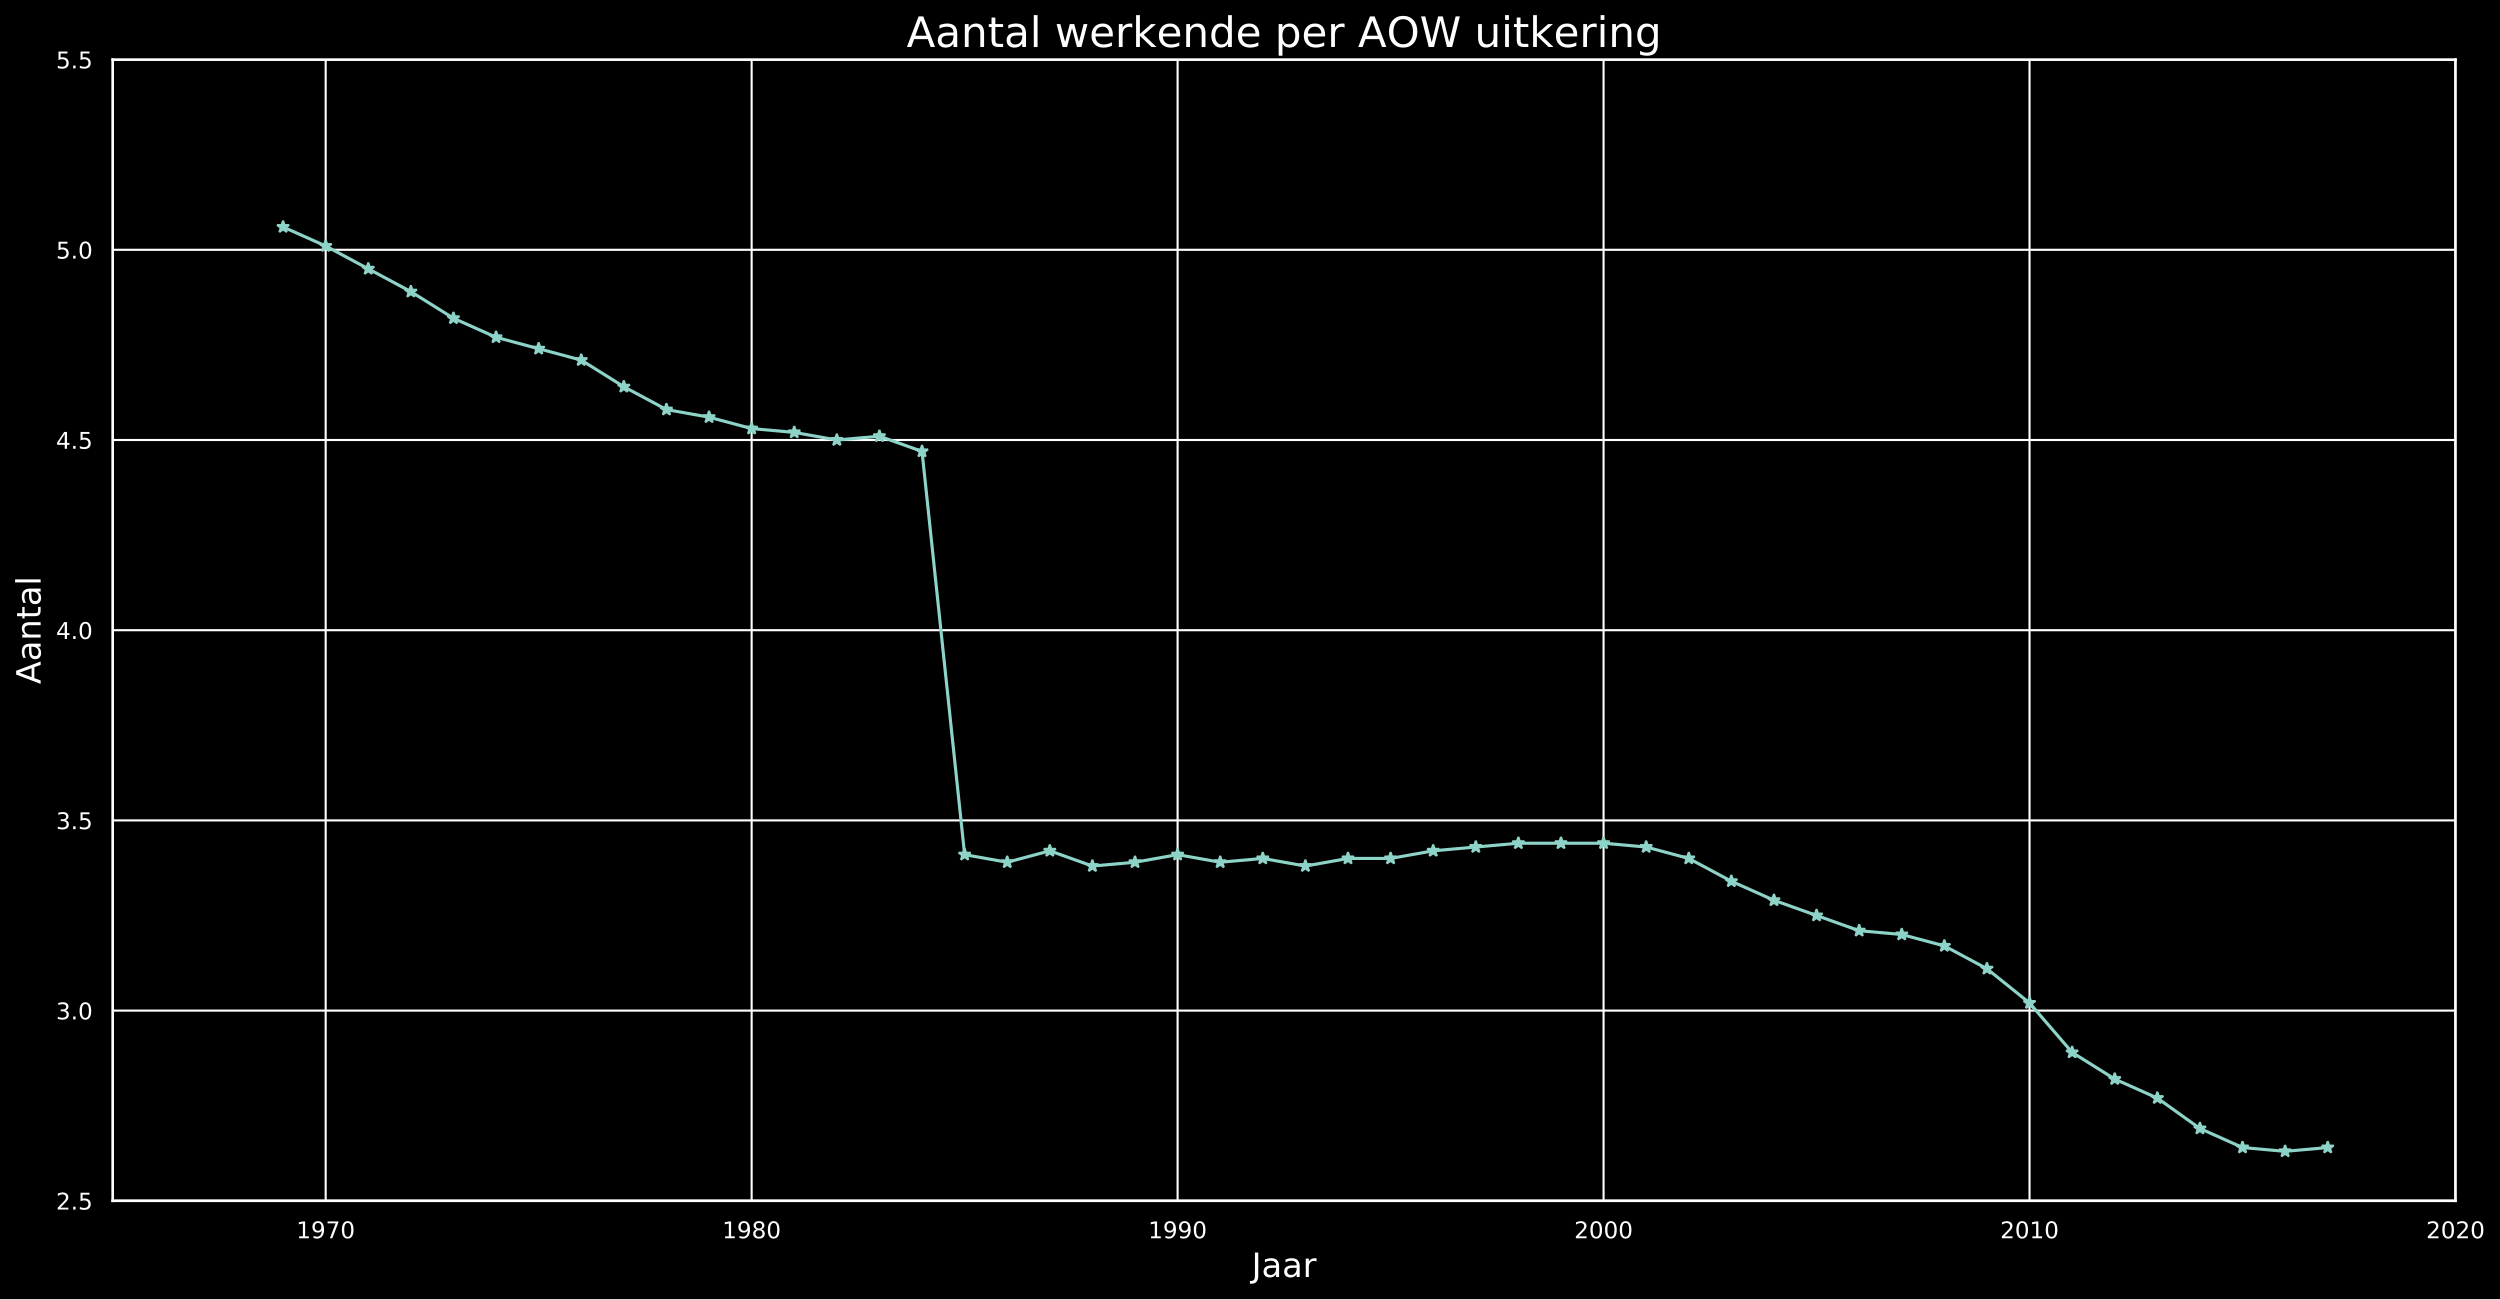
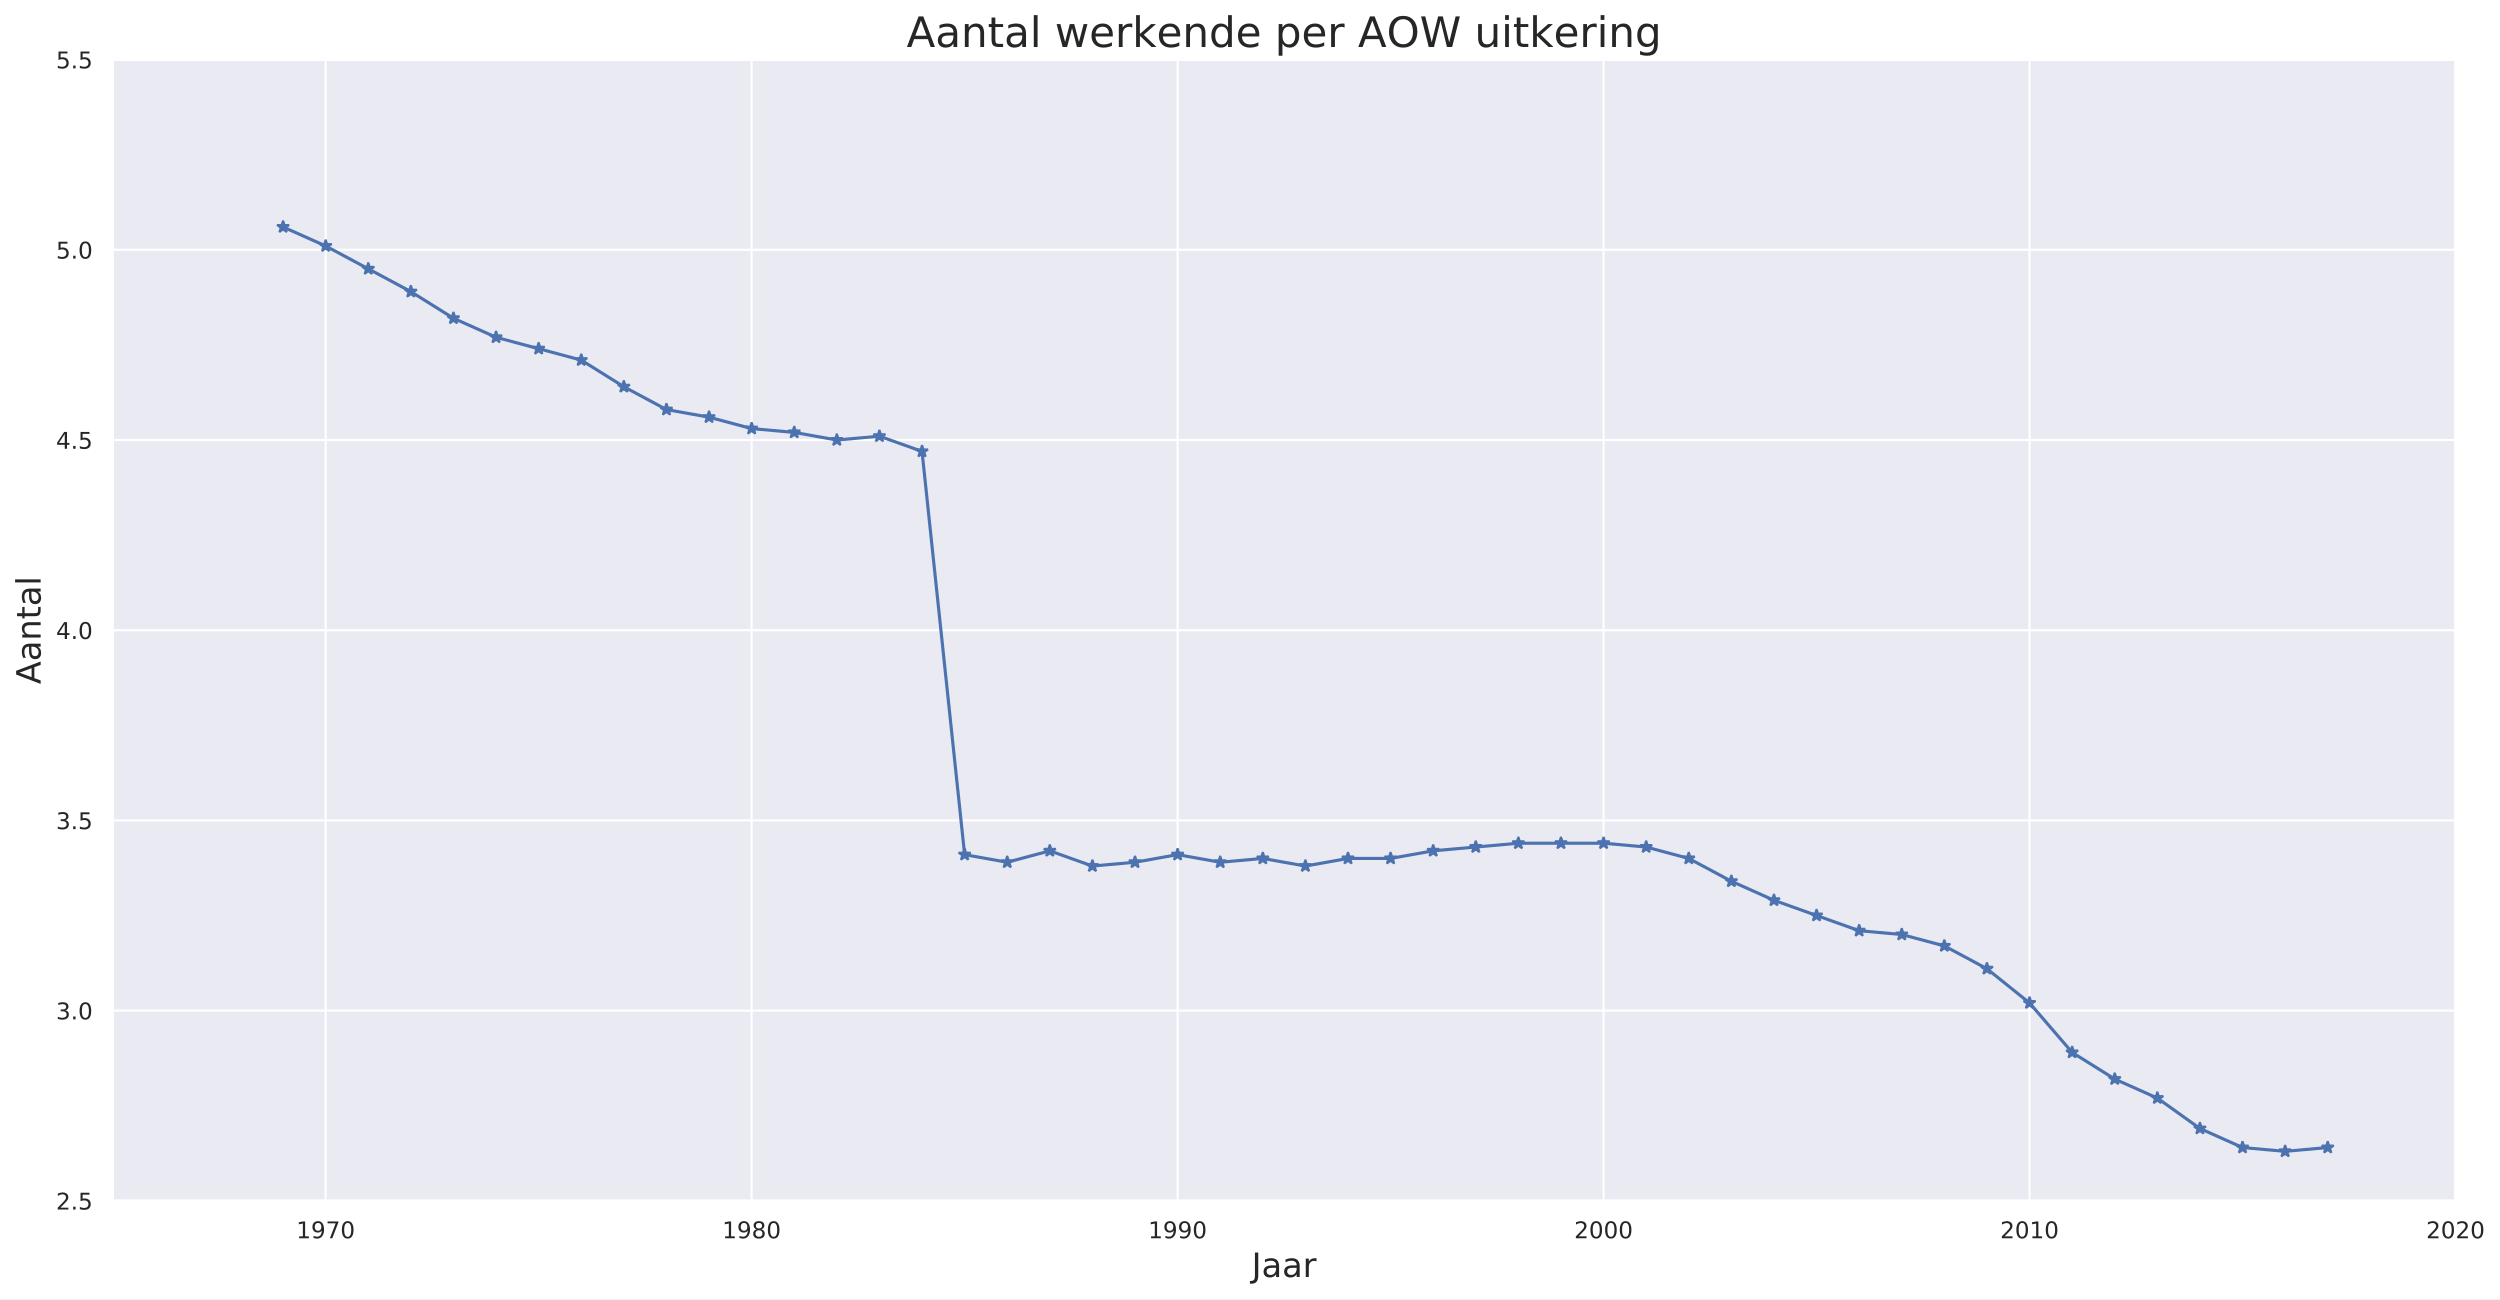
<svg xmlns="http://www.w3.org/2000/svg" xmlns:xlink="http://www.w3.org/1999/xlink" height="618.828pt" version="1.1" viewBox="0 0 1190.876 618.828" width="1190.876pt">
  <defs>
    <style type="text/css">
*{stroke-linecap:butt;stroke-linejoin:round;}
  </style>
  </defs>
  <g id="figure_1">
    <g id="patch_1">
-       <path d="M 0 618.828  L 1190.876 618.828  L 1190.876 0  L 0 0  z " />
+       <path d="M 0 618.828  L 1190.876 618.828  L 1190.876 0  L 0 0  z " style="fill:#ffffff;" />
    </g>
    <g id="axes_1">
      <g id="patch_2">
-         <path d="M 53.678 571.997  L 1169.678 571.997  L 1169.678 28.397  L 53.678 28.397  z " />
+         <path d="M 53.678 571.997  L 1169.678 571.997  L 1169.678 28.397  L 53.678 28.397  z " style="fill:#eaeaf2;" />
      </g>
      <g id="matplotlib.axis_1">
        <g id="xtick_1">
          <g id="line2d_1">
-             <path clip-path="url(#pbcf18c5262)" d="M 155.133 571.997  L 155.133 28.397  " style="fill:none;stroke:#ffffff;stroke-linecap:round;" />
+             <path clip-path="url(#p7daebdb57c)" d="M 155.133 571.997  L 155.133 28.397  " style="fill:none;stroke:#ffffff;stroke-linecap:round;" />
          </g>
          <g id="text_1">
            <defs>
              <path d="M 12.406 8.297  L 28.516 8.297  L 28.516 63.922  L 10.984 60.406  L 10.984 69.391  L 28.422 72.906  L 38.281 72.906  L 38.281 8.297  L 54.391 8.297  L 54.391 0  L 12.406 0  z " id="DejaVuSans-49" />
              <path d="M 10.984 1.516  L 10.984 10.5  Q 14.703 8.734 18.5 7.812  Q 22.312 6.891 25.984 6.891  Q 35.75 6.891 40.891 13.453  Q 46.047 20.016 46.781 33.406  Q 43.953 29.203 39.594 26.953  Q 35.25 24.703 29.984 24.703  Q 19.047 24.703 12.672 31.312  Q 6.297 37.938 6.297 49.422  Q 6.297 60.641 12.938 67.422  Q 19.578 74.219 30.609 74.219  Q 43.266 74.219 49.922 64.516  Q 56.594 54.828 56.594 36.375  Q 56.594 19.141 48.406 8.859  Q 40.234 -1.422 26.422 -1.422  Q 22.703 -1.422 18.891 -0.688  Q 15.094 0.047 10.984 1.516  z M 30.609 32.422  Q 37.25 32.422 41.125 36.953  Q 45.016 41.5 45.016 49.422  Q 45.016 57.281 41.125 61.844  Q 37.25 66.406 30.609 66.406  Q 23.969 66.406 20.094 61.844  Q 16.219 57.281 16.219 49.422  Q 16.219 41.5 20.094 36.953  Q 23.969 32.422 30.609 32.422  z " id="DejaVuSans-57" />
              <path d="M 8.203 72.906  L 55.078 72.906  L 55.078 68.703  L 28.609 0  L 18.312 0  L 43.219 64.594  L 8.203 64.594  z " id="DejaVuSans-55" />
              <path d="M 31.781 66.406  Q 24.172 66.406 20.328 58.906  Q 16.5 51.422 16.5 36.375  Q 16.5 21.391 20.328 13.891  Q 24.172 6.391 31.781 6.391  Q 39.453 6.391 43.281 13.891  Q 47.125 21.391 47.125 36.375  Q 47.125 51.422 43.281 58.906  Q 39.453 66.406 31.781 66.406  z M 31.781 74.219  Q 44.047 74.219 50.516 64.516  Q 56.984 54.828 56.984 36.375  Q 56.984 17.969 50.516 8.266  Q 44.047 -1.422 31.781 -1.422  Q 19.531 -1.422 13.062 8.266  Q 6.594 17.969 6.594 36.375  Q 6.594 54.828 13.062 64.516  Q 19.531 74.219 31.781 74.219  z " id="DejaVuSans-48" />
            </defs>
-             <g style="fill:#ffffff;" transform="translate(141.1355 589.8552)scale(0.11 -0.11)">
+             <g style="fill:#262626;" transform="translate(141.1355 589.8552)scale(0.11 -0.11)">
              <use xlink:href="#DejaVuSans-49" />
              <use x="63.623" xlink:href="#DejaVuSans-57" />
              <use x="127.246" xlink:href="#DejaVuSans-55" />
              <use x="190.869" xlink:href="#DejaVuSans-48" />
            </g>
          </g>
        </g>
        <g id="xtick_2">
          <g id="line2d_2">
-             <path clip-path="url(#pbcf18c5262)" d="M 358.042 571.997  L 358.042 28.397  " style="fill:none;stroke:#ffffff;stroke-linecap:round;" />
+             <path clip-path="url(#p7daebdb57c)" d="M 358.042 571.997  L 358.042 28.397  " style="fill:none;stroke:#ffffff;stroke-linecap:round;" />
          </g>
          <g id="text_2">
            <defs>
              <path d="M 31.781 34.625  Q 24.75 34.625 20.719 30.859  Q 16.703 27.094 16.703 20.516  Q 16.703 13.922 20.719 10.156  Q 24.75 6.391 31.781 6.391  Q 38.812 6.391 42.859 10.172  Q 46.922 13.969 46.922 20.516  Q 46.922 27.094 42.891 30.859  Q 38.875 34.625 31.781 34.625  z M 21.922 38.812  Q 15.578 40.375 12.031 44.719  Q 8.5 49.078 8.5 55.328  Q 8.5 64.062 14.719 69.141  Q 20.953 74.219 31.781 74.219  Q 42.672 74.219 48.875 69.141  Q 55.078 64.062 55.078 55.328  Q 55.078 49.078 51.531 44.719  Q 48 40.375 41.703 38.812  Q 48.828 37.156 52.797 32.312  Q 56.781 27.484 56.781 20.516  Q 56.781 9.906 50.312 4.234  Q 43.844 -1.422 31.781 -1.422  Q 19.734 -1.422 13.25 4.234  Q 6.781 9.906 6.781 20.516  Q 6.781 27.484 10.781 32.312  Q 14.797 37.156 21.922 38.812  z M 18.312 54.391  Q 18.312 48.734 21.844 45.562  Q 25.391 42.391 31.781 42.391  Q 38.141 42.391 41.719 45.562  Q 45.312 48.734 45.312 54.391  Q 45.312 60.062 41.719 63.234  Q 38.141 66.406 31.781 66.406  Q 25.391 66.406 21.844 63.234  Q 18.312 60.062 18.312 54.391  z " id="DejaVuSans-56" />
            </defs>
-             <g style="fill:#ffffff;" transform="translate(344.0446 589.8552)scale(0.11 -0.11)">
+             <g style="fill:#262626;" transform="translate(344.0446 589.8552)scale(0.11 -0.11)">
              <use xlink:href="#DejaVuSans-49" />
              <use x="63.623" xlink:href="#DejaVuSans-57" />
              <use x="127.246" xlink:href="#DejaVuSans-56" />
              <use x="190.869" xlink:href="#DejaVuSans-48" />
            </g>
          </g>
        </g>
        <g id="xtick_3">
          <g id="line2d_3">
-             <path clip-path="url(#pbcf18c5262)" d="M 560.951 571.997  L 560.951 28.397  " style="fill:none;stroke:#ffffff;stroke-linecap:round;" />
+             <path clip-path="url(#p7daebdb57c)" d="M 560.951 571.997  L 560.951 28.397  " style="fill:none;stroke:#ffffff;stroke-linecap:round;" />
          </g>
          <g id="text_3">
-             <g style="fill:#ffffff;" transform="translate(546.9537 589.8552)scale(0.11 -0.11)">
+             <g style="fill:#262626;" transform="translate(546.9537 589.8552)scale(0.11 -0.11)">
              <use xlink:href="#DejaVuSans-49" />
              <use x="63.623" xlink:href="#DejaVuSans-57" />
              <use x="127.246" xlink:href="#DejaVuSans-57" />
              <use x="190.869" xlink:href="#DejaVuSans-48" />
            </g>
          </g>
        </g>
        <g id="xtick_4">
          <g id="line2d_4">
-             <path clip-path="url(#pbcf18c5262)" d="M 763.86 571.997  L 763.86 28.397  " style="fill:none;stroke:#ffffff;stroke-linecap:round;" />
+             <path clip-path="url(#p7daebdb57c)" d="M 763.86 571.997  L 763.86 28.397  " style="fill:none;stroke:#ffffff;stroke-linecap:round;" />
          </g>
          <g id="text_4">
            <defs>
              <path d="M 19.188 8.297  L 53.609 8.297  L 53.609 0  L 7.328 0  L 7.328 8.297  Q 12.938 14.109 22.625 23.891  Q 32.328 33.688 34.812 36.531  Q 39.547 41.844 41.422 45.531  Q 43.312 49.219 43.312 52.781  Q 43.312 58.594 39.234 62.25  Q 35.156 65.922 28.609 65.922  Q 23.969 65.922 18.812 64.312  Q 13.672 62.703 7.812 59.422  L 7.812 69.391  Q 13.766 71.781 18.938 73  Q 24.125 74.219 28.422 74.219  Q 39.75 74.219 46.484 68.547  Q 53.219 62.891 53.219 53.422  Q 53.219 48.922 51.531 44.891  Q 49.859 40.875 45.406 35.406  Q 44.188 33.984 37.641 27.219  Q 31.109 20.453 19.188 8.297  z " id="DejaVuSans-50" />
            </defs>
-             <g style="fill:#ffffff;" transform="translate(749.8628 589.8552)scale(0.11 -0.11)">
+             <g style="fill:#262626;" transform="translate(749.8628 589.8552)scale(0.11 -0.11)">
              <use xlink:href="#DejaVuSans-50" />
              <use x="63.623" xlink:href="#DejaVuSans-48" />
              <use x="127.246" xlink:href="#DejaVuSans-48" />
              <use x="190.869" xlink:href="#DejaVuSans-48" />
            </g>
          </g>
        </g>
        <g id="xtick_5">
          <g id="line2d_5">
-             <path clip-path="url(#pbcf18c5262)" d="M 966.769 571.997  L 966.769 28.397  " style="fill:none;stroke:#ffffff;stroke-linecap:round;" />
+             <path clip-path="url(#p7daebdb57c)" d="M 966.769 571.997  L 966.769 28.397  " style="fill:none;stroke:#ffffff;stroke-linecap:round;" />
          </g>
          <g id="text_5">
-             <g style="fill:#ffffff;" transform="translate(952.7718 589.8552)scale(0.11 -0.11)">
+             <g style="fill:#262626;" transform="translate(952.7718 589.8552)scale(0.11 -0.11)">
              <use xlink:href="#DejaVuSans-50" />
              <use x="63.623" xlink:href="#DejaVuSans-48" />
              <use x="127.246" xlink:href="#DejaVuSans-49" />
              <use x="190.869" xlink:href="#DejaVuSans-48" />
            </g>
          </g>
        </g>
        <g id="xtick_6">
          <g id="line2d_6">
-             <path clip-path="url(#pbcf18c5262)" d="M 1169.678 571.997  L 1169.678 28.397  " style="fill:none;stroke:#ffffff;stroke-linecap:round;" />
+             <path clip-path="url(#p7daebdb57c)" d="M 1169.678 571.997  L 1169.678 28.397  " style="fill:none;stroke:#ffffff;stroke-linecap:round;" />
          </g>
          <g id="text_6">
-             <g style="fill:#ffffff;" transform="translate(1155.681 589.8552)scale(0.11 -0.11)">
+             <g style="fill:#262626;" transform="translate(1155.681 589.8552)scale(0.11 -0.11)">
              <use xlink:href="#DejaVuSans-50" />
              <use x="63.623" xlink:href="#DejaVuSans-48" />
              <use x="127.246" xlink:href="#DejaVuSans-50" />
              <use x="190.869" xlink:href="#DejaVuSans-48" />
            </g>
          </g>
        </g>
        <g id="text_7">
          <defs>
            <path d="M 9.812 72.906  L 19.672 72.906  L 19.672 5.078  Q 19.672 -8.109 14.672 -14.062  Q 9.672 -20.016 -1.422 -20.016  L -5.172 -20.016  L -5.172 -11.719  L -2.094 -11.719  Q 4.438 -11.719 7.125 -8.047  Q 9.812 -4.391 9.812 5.078  z " id="DejaVuSans-74" />
            <path d="M 34.281 27.484  Q 23.391 27.484 19.188 25  Q 14.984 22.516 14.984 16.5  Q 14.984 11.719 18.141 8.906  Q 21.297 6.109 26.703 6.109  Q 34.188 6.109 38.703 11.406  Q 43.219 16.703 43.219 25.484  L 43.219 27.484  z M 52.203 31.203  L 52.203 0  L 43.219 0  L 43.219 8.297  Q 40.141 3.328 35.547 0.953  Q 30.953 -1.422 24.312 -1.422  Q 15.922 -1.422 10.953 3.297  Q 6 8.016 6 15.922  Q 6 25.141 12.172 29.828  Q 18.359 34.516 30.609 34.516  L 43.219 34.516  L 43.219 35.406  Q 43.219 41.609 39.141 45  Q 35.062 48.391 27.688 48.391  Q 23 48.391 18.547 47.266  Q 14.109 46.141 10.016 43.891  L 10.016 52.203  Q 14.938 54.109 19.578 55.047  Q 24.219 56 28.609 56  Q 40.484 56 46.344 49.844  Q 52.203 43.703 52.203 31.203  z " id="DejaVuSans-97" />
            <path d="M 41.109 46.297  Q 39.594 47.172 37.812 47.578  Q 36.031 48 33.891 48  Q 26.266 48 22.188 43.047  Q 18.109 38.094 18.109 28.812  L 18.109 0  L 9.078 0  L 9.078 54.688  L 18.109 54.688  L 18.109 46.188  Q 20.953 51.172 25.484 53.578  Q 30.031 56 36.531 56  Q 37.453 56 38.578 55.875  Q 39.703 55.766 41.062 55.516  z " id="DejaVuSans-114" />
          </defs>
-           <g style="fill:#ffffff;" transform="translate(596.2247 608.3003)scale(0.16 -0.16)">
+           <g style="fill:#262626;" transform="translate(596.2247 608.3003)scale(0.16 -0.16)">
            <use xlink:href="#DejaVuSans-74" />
            <use x="29.492" xlink:href="#DejaVuSans-97" />
            <use x="90.771" xlink:href="#DejaVuSans-97" />
            <use x="152.051" xlink:href="#DejaVuSans-114" />
          </g>
        </g>
      </g>
      <g id="matplotlib.axis_2">
        <g id="ytick_1">
          <g id="line2d_7">
-             <path clip-path="url(#pbcf18c5262)" d="M 53.678 571.997  L 1169.678 571.997  " style="fill:none;stroke:#ffffff;stroke-linecap:round;" />
+             <path clip-path="url(#p7daebdb57c)" d="M 53.678 571.997  L 1169.678 571.997  " style="fill:none;stroke:#ffffff;stroke-linecap:round;" />
          </g>
          <g id="text_8">
            <defs>
              <path d="M 10.688 12.406  L 21 12.406  L 21 0  L 10.688 0  z " id="DejaVuSans-46" />
              <path d="M 10.797 72.906  L 49.516 72.906  L 49.516 64.594  L 19.828 64.594  L 19.828 46.734  Q 21.969 47.469 24.109 47.828  Q 26.266 48.188 28.422 48.188  Q 40.625 48.188 47.75 41.5  Q 54.891 34.812 54.891 23.391  Q 54.891 11.625 47.562 5.094  Q 40.234 -1.422 26.906 -1.422  Q 22.312 -1.422 17.547 -0.641  Q 12.797 0.141 7.719 1.703  L 7.719 11.625  Q 12.109 9.234 16.797 8.062  Q 21.484 6.891 26.703 6.891  Q 35.156 6.891 40.078 11.328  Q 45.016 15.766 45.016 23.391  Q 45.016 31 40.078 35.438  Q 35.156 39.891 26.703 39.891  Q 22.75 39.891 18.812 39.016  Q 14.891 38.141 10.797 36.281  z " id="DejaVuSans-53" />
            </defs>
-             <g style="fill:#ffffff;" transform="translate(26.685 576.176)scale(0.11 -0.11)">
+             <g style="fill:#262626;" transform="translate(26.685 576.176)scale(0.11 -0.11)">
              <use xlink:href="#DejaVuSans-50" />
              <use x="63.623" xlink:href="#DejaVuSans-46" />
              <use x="95.41" xlink:href="#DejaVuSans-53" />
            </g>
          </g>
        </g>
        <g id="ytick_2">
          <g id="line2d_8">
-             <path clip-path="url(#pbcf18c5262)" d="M 53.678 481.397  L 1169.678 481.397  " style="fill:none;stroke:#ffffff;stroke-linecap:round;" />
+             <path clip-path="url(#p7daebdb57c)" d="M 53.678 481.397  L 1169.678 481.397  " style="fill:none;stroke:#ffffff;stroke-linecap:round;" />
          </g>
          <g id="text_9">
            <defs>
              <path d="M 40.578 39.312  Q 47.656 37.797 51.625 33  Q 55.609 28.219 55.609 21.188  Q 55.609 10.406 48.188 4.484  Q 40.766 -1.422 27.094 -1.422  Q 22.516 -1.422 17.656 -0.516  Q 12.797 0.391 7.625 2.203  L 7.625 11.719  Q 11.719 9.328 16.594 8.109  Q 21.484 6.891 26.812 6.891  Q 36.078 6.891 40.938 10.547  Q 45.797 14.203 45.797 21.188  Q 45.797 27.641 41.281 31.266  Q 36.766 34.906 28.719 34.906  L 20.219 34.906  L 20.219 43.016  L 29.109 43.016  Q 36.375 43.016 40.234 45.922  Q 44.094 48.828 44.094 54.297  Q 44.094 59.906 40.109 62.906  Q 36.141 65.922 28.719 65.922  Q 24.656 65.922 20.016 65.031  Q 15.375 64.156 9.812 62.312  L 9.812 71.094  Q 15.438 72.656 20.344 73.438  Q 25.25 74.219 29.594 74.219  Q 40.828 74.219 47.359 69.109  Q 53.906 64.016 53.906 55.328  Q 53.906 49.266 50.438 45.094  Q 46.969 40.922 40.578 39.312  z " id="DejaVuSans-51" />
            </defs>
-             <g style="fill:#ffffff;" transform="translate(26.685 485.576)scale(0.11 -0.11)">
+             <g style="fill:#262626;" transform="translate(26.685 485.576)scale(0.11 -0.11)">
              <use xlink:href="#DejaVuSans-51" />
              <use x="63.623" xlink:href="#DejaVuSans-46" />
              <use x="95.41" xlink:href="#DejaVuSans-48" />
            </g>
          </g>
        </g>
        <g id="ytick_3">
          <g id="line2d_9">
-             <path clip-path="url(#pbcf18c5262)" d="M 53.678 390.797  L 1169.678 390.797  " style="fill:none;stroke:#ffffff;stroke-linecap:round;" />
+             <path clip-path="url(#p7daebdb57c)" d="M 53.678 390.797  L 1169.678 390.797  " style="fill:none;stroke:#ffffff;stroke-linecap:round;" />
          </g>
          <g id="text_10">
-             <g style="fill:#ffffff;" transform="translate(26.685 394.976)scale(0.11 -0.11)">
+             <g style="fill:#262626;" transform="translate(26.685 394.976)scale(0.11 -0.11)">
              <use xlink:href="#DejaVuSans-51" />
              <use x="63.623" xlink:href="#DejaVuSans-46" />
              <use x="95.41" xlink:href="#DejaVuSans-53" />
            </g>
          </g>
        </g>
        <g id="ytick_4">
          <g id="line2d_10">
-             <path clip-path="url(#pbcf18c5262)" d="M 53.678 300.197  L 1169.678 300.197  " style="fill:none;stroke:#ffffff;stroke-linecap:round;" />
+             <path clip-path="url(#p7daebdb57c)" d="M 53.678 300.197  L 1169.678 300.197  " style="fill:none;stroke:#ffffff;stroke-linecap:round;" />
          </g>
          <g id="text_11">
            <defs>
              <path d="M 37.797 64.312  L 12.891 25.391  L 37.797 25.391  z M 35.203 72.906  L 47.609 72.906  L 47.609 25.391  L 58.016 25.391  L 58.016 17.188  L 47.609 17.188  L 47.609 0  L 37.797 0  L 37.797 17.188  L 4.891 17.188  L 4.891 26.703  z " id="DejaVuSans-52" />
            </defs>
-             <g style="fill:#ffffff;" transform="translate(26.685 304.376)scale(0.11 -0.11)">
+             <g style="fill:#262626;" transform="translate(26.685 304.376)scale(0.11 -0.11)">
              <use xlink:href="#DejaVuSans-52" />
              <use x="63.623" xlink:href="#DejaVuSans-46" />
              <use x="95.41" xlink:href="#DejaVuSans-48" />
            </g>
          </g>
        </g>
        <g id="ytick_5">
          <g id="line2d_11">
-             <path clip-path="url(#pbcf18c5262)" d="M 53.678 209.597  L 1169.678 209.597  " style="fill:none;stroke:#ffffff;stroke-linecap:round;" />
+             <path clip-path="url(#p7daebdb57c)" d="M 53.678 209.597  L 1169.678 209.597  " style="fill:none;stroke:#ffffff;stroke-linecap:round;" />
          </g>
          <g id="text_12">
-             <g style="fill:#ffffff;" transform="translate(26.685 213.776)scale(0.11 -0.11)">
+             <g style="fill:#262626;" transform="translate(26.685 213.776)scale(0.11 -0.11)">
              <use xlink:href="#DejaVuSans-52" />
              <use x="63.623" xlink:href="#DejaVuSans-46" />
              <use x="95.41" xlink:href="#DejaVuSans-53" />
            </g>
          </g>
        </g>
        <g id="ytick_6">
          <g id="line2d_12">
-             <path clip-path="url(#pbcf18c5262)" d="M 53.678 118.997  L 1169.678 118.997  " style="fill:none;stroke:#ffffff;stroke-linecap:round;" />
+             <path clip-path="url(#p7daebdb57c)" d="M 53.678 118.997  L 1169.678 118.997  " style="fill:none;stroke:#ffffff;stroke-linecap:round;" />
          </g>
          <g id="text_13">
-             <g style="fill:#ffffff;" transform="translate(26.685 123.176)scale(0.11 -0.11)">
+             <g style="fill:#262626;" transform="translate(26.685 123.176)scale(0.11 -0.11)">
              <use xlink:href="#DejaVuSans-53" />
              <use x="63.623" xlink:href="#DejaVuSans-46" />
              <use x="95.41" xlink:href="#DejaVuSans-48" />
            </g>
          </g>
        </g>
        <g id="ytick_7">
          <g id="line2d_13">
-             <path clip-path="url(#pbcf18c5262)" d="M 53.678 28.397  L 1169.678 28.397  " style="fill:none;stroke:#ffffff;stroke-linecap:round;" />
+             <path clip-path="url(#p7daebdb57c)" d="M 53.678 28.397  L 1169.678 28.397  " style="fill:none;stroke:#ffffff;stroke-linecap:round;" />
          </g>
          <g id="text_14">
-             <g style="fill:#ffffff;" transform="translate(26.685 32.57602)scale(0.11 -0.11)">
+             <g style="fill:#262626;" transform="translate(26.685 32.57602)scale(0.11 -0.11)">
              <use xlink:href="#DejaVuSans-53" />
              <use x="63.623" xlink:href="#DejaVuSans-46" />
              <use x="95.41" xlink:href="#DejaVuSans-53" />
            </g>
          </g>
        </g>
        <g id="text_15">
          <defs>
            <path d="M 34.188 63.188  L 20.797 26.906  L 47.609 26.906  z M 28.609 72.906  L 39.797 72.906  L 67.578 0  L 57.328 0  L 50.688 18.703  L 17.828 18.703  L 11.188 0  L 0.781 0  z " id="DejaVuSans-65" />
            <path d="M 54.891 33.016  L 54.891 0  L 45.906 0  L 45.906 32.719  Q 45.906 40.484 42.875 44.328  Q 39.844 48.188 33.797 48.188  Q 26.516 48.188 22.312 43.547  Q 18.109 38.922 18.109 30.906  L 18.109 0  L 9.078 0  L 9.078 54.688  L 18.109 54.688  L 18.109 46.188  Q 21.344 51.125 25.703 53.562  Q 30.078 56 35.797 56  Q 45.219 56 50.047 50.172  Q 54.891 44.344 54.891 33.016  z " id="DejaVuSans-110" />
            <path d="M 18.312 70.219  L 18.312 54.688  L 36.812 54.688  L 36.812 47.703  L 18.312 47.703  L 18.312 18.016  Q 18.312 11.328 20.141 9.422  Q 21.969 7.516 27.594 7.516  L 36.812 7.516  L 36.812 0  L 27.594 0  Q 17.188 0 13.234 3.875  Q 9.281 7.766 9.281 18.016  L 9.281 47.703  L 2.688 47.703  L 2.688 54.688  L 9.281 54.688  L 9.281 70.219  z " id="DejaVuSans-116" />
            <path d="M 9.422 75.984  L 18.406 75.984  L 18.406 0  L 9.422 0  z " id="DejaVuSans-108" />
          </defs>
-           <g style="fill:#ffffff;" transform="translate(19.3575 325.9031)rotate(-90)scale(0.16 -0.16)">
+           <g style="fill:#262626;" transform="translate(19.3575 325.9031)rotate(-90)scale(0.16 -0.16)">
            <use xlink:href="#DejaVuSans-65" />
            <use x="68.408" xlink:href="#DejaVuSans-97" />
            <use x="129.688" xlink:href="#DejaVuSans-110" />
            <use x="193.066" xlink:href="#DejaVuSans-116" />
            <use x="232.275" xlink:href="#DejaVuSans-97" />
            <use x="293.555" xlink:href="#DejaVuSans-108" />
          </g>
        </g>
      </g>
      <g id="line2d_14">
-         <path clip-path="url(#pbcf18c5262)" d="M 134.842 108.125  L 155.133 117.185  L 175.424 128.057  L 195.715 138.929  L 216.006 151.613  L 236.297 160.673  L 256.588 166.109  L 276.878 171.545  L 297.169 184.229  L 317.46 195.101  L 337.751 198.725  L 358.042 204.161  L 378.333 205.973  L 398.624 209.597  L 418.915 207.785  L 439.206 215.033  L 459.497 407.105  L 479.788 410.729  L 500.078 405.293  L 520.369 412.541  L 540.66 410.729  L 560.951 407.105  L 581.242 410.729  L 601.533 408.917  L 621.824 412.541  L 642.115 408.917  L 662.406 408.917  L 682.697 405.293  L 702.988 403.481  L 723.278 401.669  L 743.569 401.669  L 763.86 401.669  L 784.151 403.481  L 804.442 408.917  L 824.733 419.789  L 845.024 428.849  L 865.315 436.097  L 885.606 443.345  L 905.897 445.157  L 926.188 450.593  L 946.478 461.465  L 966.769 477.773  L 987.06 501.329  L 1007.351 514.013  L 1027.642 523.073  L 1047.933 537.569  L 1068.224 546.629  L 1088.515 548.441  L 1108.806 546.629  " style="fill:none;stroke:#8dd3c7;stroke-linecap:round;stroke-width:1.5;" />
+         <path clip-path="url(#p7daebdb57c)" d="M 134.842 108.125  L 155.133 117.185  L 175.424 128.057  L 195.715 138.929  L 216.006 151.613  L 236.297 160.673  L 256.588 166.109  L 276.878 171.545  L 297.169 184.229  L 317.46 195.101  L 337.751 198.725  L 358.042 204.161  L 378.333 205.973  L 398.624 209.597  L 418.915 207.785  L 439.206 215.033  L 459.497 407.105  L 479.788 410.729  L 500.078 405.293  L 520.369 412.541  L 540.66 410.729  L 560.951 407.105  L 581.242 410.729  L 601.533 408.917  L 621.824 412.541  L 642.115 408.917  L 662.406 408.917  L 682.697 405.293  L 702.988 403.481  L 723.278 401.669  L 743.569 401.669  L 763.86 401.669  L 784.151 403.481  L 804.442 408.917  L 824.733 419.789  L 845.024 428.849  L 865.315 436.097  L 885.606 443.345  L 905.897 445.157  L 926.188 450.593  L 946.478 461.465  L 966.769 477.773  L 987.06 501.329  L 1007.351 514.013  L 1027.642 523.073  L 1047.933 537.569  L 1068.224 546.629  L 1088.515 548.441  L 1108.806 546.629  " style="fill:none;stroke:#4c72b0;stroke-linecap:round;stroke-width:1.5;" />
        <defs>
-           <path d="M 0 -3  L -0.674 -0.927  L -2.853 -0.927  L -1.09 0.354  L -1.763 2.427  L -0 1.146  L 1.763 2.427  L 1.09 0.354  L 2.853 -0.927  L 0.674 -0.927  z " id="m0a400d7d8a" style="stroke:#8dd3c7;stroke-linejoin:bevel;" />
+           <path d="M 0 -3  L -0.674 -0.927  L -2.853 -0.927  L -1.09 0.354  L -1.763 2.427  L -0 1.146  L 1.763 2.427  L 1.09 0.354  L 2.853 -0.927  L 0.674 -0.927  z " id="m609368a0b3" style="stroke:#4c72b0;stroke-linejoin:bevel;" />
        </defs>
-         <g clip-path="url(#pbcf18c5262)">
-           <use style="fill:#8dd3c7;stroke:#8dd3c7;stroke-linejoin:bevel;" x="134.842" xlink:href="#m0a400d7d8a" y="108.125" />
-           <use style="fill:#8dd3c7;stroke:#8dd3c7;stroke-linejoin:bevel;" x="155.133" xlink:href="#m0a400d7d8a" y="117.185" />
-           <use style="fill:#8dd3c7;stroke:#8dd3c7;stroke-linejoin:bevel;" x="175.424" xlink:href="#m0a400d7d8a" y="128.057" />
-           <use style="fill:#8dd3c7;stroke:#8dd3c7;stroke-linejoin:bevel;" x="195.715" xlink:href="#m0a400d7d8a" y="138.929" />
-           <use style="fill:#8dd3c7;stroke:#8dd3c7;stroke-linejoin:bevel;" x="216.006" xlink:href="#m0a400d7d8a" y="151.613" />
-           <use style="fill:#8dd3c7;stroke:#8dd3c7;stroke-linejoin:bevel;" x="236.297" xlink:href="#m0a400d7d8a" y="160.673" />
-           <use style="fill:#8dd3c7;stroke:#8dd3c7;stroke-linejoin:bevel;" x="256.588" xlink:href="#m0a400d7d8a" y="166.109" />
-           <use style="fill:#8dd3c7;stroke:#8dd3c7;stroke-linejoin:bevel;" x="276.878" xlink:href="#m0a400d7d8a" y="171.545" />
-           <use style="fill:#8dd3c7;stroke:#8dd3c7;stroke-linejoin:bevel;" x="297.169" xlink:href="#m0a400d7d8a" y="184.229" />
-           <use style="fill:#8dd3c7;stroke:#8dd3c7;stroke-linejoin:bevel;" x="317.46" xlink:href="#m0a400d7d8a" y="195.101" />
-           <use style="fill:#8dd3c7;stroke:#8dd3c7;stroke-linejoin:bevel;" x="337.751" xlink:href="#m0a400d7d8a" y="198.725" />
-           <use style="fill:#8dd3c7;stroke:#8dd3c7;stroke-linejoin:bevel;" x="358.042" xlink:href="#m0a400d7d8a" y="204.161" />
-           <use style="fill:#8dd3c7;stroke:#8dd3c7;stroke-linejoin:bevel;" x="378.333" xlink:href="#m0a400d7d8a" y="205.973" />
-           <use style="fill:#8dd3c7;stroke:#8dd3c7;stroke-linejoin:bevel;" x="398.624" xlink:href="#m0a400d7d8a" y="209.597" />
-           <use style="fill:#8dd3c7;stroke:#8dd3c7;stroke-linejoin:bevel;" x="418.915" xlink:href="#m0a400d7d8a" y="207.785" />
-           <use style="fill:#8dd3c7;stroke:#8dd3c7;stroke-linejoin:bevel;" x="439.206" xlink:href="#m0a400d7d8a" y="215.033" />
-           <use style="fill:#8dd3c7;stroke:#8dd3c7;stroke-linejoin:bevel;" x="459.497" xlink:href="#m0a400d7d8a" y="407.105" />
-           <use style="fill:#8dd3c7;stroke:#8dd3c7;stroke-linejoin:bevel;" x="479.788" xlink:href="#m0a400d7d8a" y="410.729" />
-           <use style="fill:#8dd3c7;stroke:#8dd3c7;stroke-linejoin:bevel;" x="500.078" xlink:href="#m0a400d7d8a" y="405.293" />
-           <use style="fill:#8dd3c7;stroke:#8dd3c7;stroke-linejoin:bevel;" x="520.369" xlink:href="#m0a400d7d8a" y="412.541" />
-           <use style="fill:#8dd3c7;stroke:#8dd3c7;stroke-linejoin:bevel;" x="540.66" xlink:href="#m0a400d7d8a" y="410.729" />
-           <use style="fill:#8dd3c7;stroke:#8dd3c7;stroke-linejoin:bevel;" x="560.951" xlink:href="#m0a400d7d8a" y="407.105" />
-           <use style="fill:#8dd3c7;stroke:#8dd3c7;stroke-linejoin:bevel;" x="581.242" xlink:href="#m0a400d7d8a" y="410.729" />
-           <use style="fill:#8dd3c7;stroke:#8dd3c7;stroke-linejoin:bevel;" x="601.533" xlink:href="#m0a400d7d8a" y="408.917" />
-           <use style="fill:#8dd3c7;stroke:#8dd3c7;stroke-linejoin:bevel;" x="621.824" xlink:href="#m0a400d7d8a" y="412.541" />
-           <use style="fill:#8dd3c7;stroke:#8dd3c7;stroke-linejoin:bevel;" x="642.115" xlink:href="#m0a400d7d8a" y="408.917" />
-           <use style="fill:#8dd3c7;stroke:#8dd3c7;stroke-linejoin:bevel;" x="662.406" xlink:href="#m0a400d7d8a" y="408.917" />
-           <use style="fill:#8dd3c7;stroke:#8dd3c7;stroke-linejoin:bevel;" x="682.697" xlink:href="#m0a400d7d8a" y="405.293" />
-           <use style="fill:#8dd3c7;stroke:#8dd3c7;stroke-linejoin:bevel;" x="702.988" xlink:href="#m0a400d7d8a" y="403.481" />
-           <use style="fill:#8dd3c7;stroke:#8dd3c7;stroke-linejoin:bevel;" x="723.278" xlink:href="#m0a400d7d8a" y="401.669" />
-           <use style="fill:#8dd3c7;stroke:#8dd3c7;stroke-linejoin:bevel;" x="743.569" xlink:href="#m0a400d7d8a" y="401.669" />
-           <use style="fill:#8dd3c7;stroke:#8dd3c7;stroke-linejoin:bevel;" x="763.86" xlink:href="#m0a400d7d8a" y="401.669" />
-           <use style="fill:#8dd3c7;stroke:#8dd3c7;stroke-linejoin:bevel;" x="784.151" xlink:href="#m0a400d7d8a" y="403.481" />
-           <use style="fill:#8dd3c7;stroke:#8dd3c7;stroke-linejoin:bevel;" x="804.442" xlink:href="#m0a400d7d8a" y="408.917" />
-           <use style="fill:#8dd3c7;stroke:#8dd3c7;stroke-linejoin:bevel;" x="824.733" xlink:href="#m0a400d7d8a" y="419.789" />
-           <use style="fill:#8dd3c7;stroke:#8dd3c7;stroke-linejoin:bevel;" x="845.024" xlink:href="#m0a400d7d8a" y="428.849" />
-           <use style="fill:#8dd3c7;stroke:#8dd3c7;stroke-linejoin:bevel;" x="865.315" xlink:href="#m0a400d7d8a" y="436.097" />
-           <use style="fill:#8dd3c7;stroke:#8dd3c7;stroke-linejoin:bevel;" x="885.606" xlink:href="#m0a400d7d8a" y="443.345" />
-           <use style="fill:#8dd3c7;stroke:#8dd3c7;stroke-linejoin:bevel;" x="905.897" xlink:href="#m0a400d7d8a" y="445.157" />
-           <use style="fill:#8dd3c7;stroke:#8dd3c7;stroke-linejoin:bevel;" x="926.188" xlink:href="#m0a400d7d8a" y="450.593" />
-           <use style="fill:#8dd3c7;stroke:#8dd3c7;stroke-linejoin:bevel;" x="946.478" xlink:href="#m0a400d7d8a" y="461.465" />
-           <use style="fill:#8dd3c7;stroke:#8dd3c7;stroke-linejoin:bevel;" x="966.769" xlink:href="#m0a400d7d8a" y="477.773" />
-           <use style="fill:#8dd3c7;stroke:#8dd3c7;stroke-linejoin:bevel;" x="987.06" xlink:href="#m0a400d7d8a" y="501.329" />
-           <use style="fill:#8dd3c7;stroke:#8dd3c7;stroke-linejoin:bevel;" x="1007.351" xlink:href="#m0a400d7d8a" y="514.013" />
-           <use style="fill:#8dd3c7;stroke:#8dd3c7;stroke-linejoin:bevel;" x="1027.642" xlink:href="#m0a400d7d8a" y="523.073" />
-           <use style="fill:#8dd3c7;stroke:#8dd3c7;stroke-linejoin:bevel;" x="1047.933" xlink:href="#m0a400d7d8a" y="537.569" />
-           <use style="fill:#8dd3c7;stroke:#8dd3c7;stroke-linejoin:bevel;" x="1068.224" xlink:href="#m0a400d7d8a" y="546.629" />
-           <use style="fill:#8dd3c7;stroke:#8dd3c7;stroke-linejoin:bevel;" x="1088.515" xlink:href="#m0a400d7d8a" y="548.441" />
-           <use style="fill:#8dd3c7;stroke:#8dd3c7;stroke-linejoin:bevel;" x="1108.806" xlink:href="#m0a400d7d8a" y="546.629" />
+         <g clip-path="url(#p7daebdb57c)">
+           <use style="fill:#4c72b0;stroke:#4c72b0;stroke-linejoin:bevel;" x="134.842" xlink:href="#m609368a0b3" y="108.125" />
+           <use style="fill:#4c72b0;stroke:#4c72b0;stroke-linejoin:bevel;" x="155.133" xlink:href="#m609368a0b3" y="117.185" />
+           <use style="fill:#4c72b0;stroke:#4c72b0;stroke-linejoin:bevel;" x="175.424" xlink:href="#m609368a0b3" y="128.057" />
+           <use style="fill:#4c72b0;stroke:#4c72b0;stroke-linejoin:bevel;" x="195.715" xlink:href="#m609368a0b3" y="138.929" />
+           <use style="fill:#4c72b0;stroke:#4c72b0;stroke-linejoin:bevel;" x="216.006" xlink:href="#m609368a0b3" y="151.613" />
+           <use style="fill:#4c72b0;stroke:#4c72b0;stroke-linejoin:bevel;" x="236.297" xlink:href="#m609368a0b3" y="160.673" />
+           <use style="fill:#4c72b0;stroke:#4c72b0;stroke-linejoin:bevel;" x="256.588" xlink:href="#m609368a0b3" y="166.109" />
+           <use style="fill:#4c72b0;stroke:#4c72b0;stroke-linejoin:bevel;" x="276.878" xlink:href="#m609368a0b3" y="171.545" />
+           <use style="fill:#4c72b0;stroke:#4c72b0;stroke-linejoin:bevel;" x="297.169" xlink:href="#m609368a0b3" y="184.229" />
+           <use style="fill:#4c72b0;stroke:#4c72b0;stroke-linejoin:bevel;" x="317.46" xlink:href="#m609368a0b3" y="195.101" />
+           <use style="fill:#4c72b0;stroke:#4c72b0;stroke-linejoin:bevel;" x="337.751" xlink:href="#m609368a0b3" y="198.725" />
+           <use style="fill:#4c72b0;stroke:#4c72b0;stroke-linejoin:bevel;" x="358.042" xlink:href="#m609368a0b3" y="204.161" />
+           <use style="fill:#4c72b0;stroke:#4c72b0;stroke-linejoin:bevel;" x="378.333" xlink:href="#m609368a0b3" y="205.973" />
+           <use style="fill:#4c72b0;stroke:#4c72b0;stroke-linejoin:bevel;" x="398.624" xlink:href="#m609368a0b3" y="209.597" />
+           <use style="fill:#4c72b0;stroke:#4c72b0;stroke-linejoin:bevel;" x="418.915" xlink:href="#m609368a0b3" y="207.785" />
+           <use style="fill:#4c72b0;stroke:#4c72b0;stroke-linejoin:bevel;" x="439.206" xlink:href="#m609368a0b3" y="215.033" />
+           <use style="fill:#4c72b0;stroke:#4c72b0;stroke-linejoin:bevel;" x="459.497" xlink:href="#m609368a0b3" y="407.105" />
+           <use style="fill:#4c72b0;stroke:#4c72b0;stroke-linejoin:bevel;" x="479.788" xlink:href="#m609368a0b3" y="410.729" />
+           <use style="fill:#4c72b0;stroke:#4c72b0;stroke-linejoin:bevel;" x="500.078" xlink:href="#m609368a0b3" y="405.293" />
+           <use style="fill:#4c72b0;stroke:#4c72b0;stroke-linejoin:bevel;" x="520.369" xlink:href="#m609368a0b3" y="412.541" />
+           <use style="fill:#4c72b0;stroke:#4c72b0;stroke-linejoin:bevel;" x="540.66" xlink:href="#m609368a0b3" y="410.729" />
+           <use style="fill:#4c72b0;stroke:#4c72b0;stroke-linejoin:bevel;" x="560.951" xlink:href="#m609368a0b3" y="407.105" />
+           <use style="fill:#4c72b0;stroke:#4c72b0;stroke-linejoin:bevel;" x="581.242" xlink:href="#m609368a0b3" y="410.729" />
+           <use style="fill:#4c72b0;stroke:#4c72b0;stroke-linejoin:bevel;" x="601.533" xlink:href="#m609368a0b3" y="408.917" />
+           <use style="fill:#4c72b0;stroke:#4c72b0;stroke-linejoin:bevel;" x="621.824" xlink:href="#m609368a0b3" y="412.541" />
+           <use style="fill:#4c72b0;stroke:#4c72b0;stroke-linejoin:bevel;" x="642.115" xlink:href="#m609368a0b3" y="408.917" />
+           <use style="fill:#4c72b0;stroke:#4c72b0;stroke-linejoin:bevel;" x="662.406" xlink:href="#m609368a0b3" y="408.917" />
+           <use style="fill:#4c72b0;stroke:#4c72b0;stroke-linejoin:bevel;" x="682.697" xlink:href="#m609368a0b3" y="405.293" />
+           <use style="fill:#4c72b0;stroke:#4c72b0;stroke-linejoin:bevel;" x="702.988" xlink:href="#m609368a0b3" y="403.481" />
+           <use style="fill:#4c72b0;stroke:#4c72b0;stroke-linejoin:bevel;" x="723.278" xlink:href="#m609368a0b3" y="401.669" />
+           <use style="fill:#4c72b0;stroke:#4c72b0;stroke-linejoin:bevel;" x="743.569" xlink:href="#m609368a0b3" y="401.669" />
+           <use style="fill:#4c72b0;stroke:#4c72b0;stroke-linejoin:bevel;" x="763.86" xlink:href="#m609368a0b3" y="401.669" />
+           <use style="fill:#4c72b0;stroke:#4c72b0;stroke-linejoin:bevel;" x="784.151" xlink:href="#m609368a0b3" y="403.481" />
+           <use style="fill:#4c72b0;stroke:#4c72b0;stroke-linejoin:bevel;" x="804.442" xlink:href="#m609368a0b3" y="408.917" />
+           <use style="fill:#4c72b0;stroke:#4c72b0;stroke-linejoin:bevel;" x="824.733" xlink:href="#m609368a0b3" y="419.789" />
+           <use style="fill:#4c72b0;stroke:#4c72b0;stroke-linejoin:bevel;" x="845.024" xlink:href="#m609368a0b3" y="428.849" />
+           <use style="fill:#4c72b0;stroke:#4c72b0;stroke-linejoin:bevel;" x="865.315" xlink:href="#m609368a0b3" y="436.097" />
+           <use style="fill:#4c72b0;stroke:#4c72b0;stroke-linejoin:bevel;" x="885.606" xlink:href="#m609368a0b3" y="443.345" />
+           <use style="fill:#4c72b0;stroke:#4c72b0;stroke-linejoin:bevel;" x="905.897" xlink:href="#m609368a0b3" y="445.157" />
+           <use style="fill:#4c72b0;stroke:#4c72b0;stroke-linejoin:bevel;" x="926.188" xlink:href="#m609368a0b3" y="450.593" />
+           <use style="fill:#4c72b0;stroke:#4c72b0;stroke-linejoin:bevel;" x="946.478" xlink:href="#m609368a0b3" y="461.465" />
+           <use style="fill:#4c72b0;stroke:#4c72b0;stroke-linejoin:bevel;" x="966.769" xlink:href="#m609368a0b3" y="477.773" />
+           <use style="fill:#4c72b0;stroke:#4c72b0;stroke-linejoin:bevel;" x="987.06" xlink:href="#m609368a0b3" y="501.329" />
+           <use style="fill:#4c72b0;stroke:#4c72b0;stroke-linejoin:bevel;" x="1007.351" xlink:href="#m609368a0b3" y="514.013" />
+           <use style="fill:#4c72b0;stroke:#4c72b0;stroke-linejoin:bevel;" x="1027.642" xlink:href="#m609368a0b3" y="523.073" />
+           <use style="fill:#4c72b0;stroke:#4c72b0;stroke-linejoin:bevel;" x="1047.933" xlink:href="#m609368a0b3" y="537.569" />
+           <use style="fill:#4c72b0;stroke:#4c72b0;stroke-linejoin:bevel;" x="1068.224" xlink:href="#m609368a0b3" y="546.629" />
+           <use style="fill:#4c72b0;stroke:#4c72b0;stroke-linejoin:bevel;" x="1088.515" xlink:href="#m609368a0b3" y="548.441" />
+           <use style="fill:#4c72b0;stroke:#4c72b0;stroke-linejoin:bevel;" x="1108.806" xlink:href="#m609368a0b3" y="546.629" />
        </g>
      </g>
      <g id="patch_3">
        <path d="M 53.678 571.997  L 53.678 28.397  " style="fill:none;stroke:#ffffff;stroke-linecap:square;stroke-linejoin:miter;stroke-width:1.25;" />
      </g>
      <g id="patch_4">
        <path d="M 1169.678 571.997  L 1169.678 28.397  " style="fill:none;stroke:#ffffff;stroke-linecap:square;stroke-linejoin:miter;stroke-width:1.25;" />
      </g>
      <g id="patch_5">
        <path d="M 53.678 571.997  L 1169.678 571.997  " style="fill:none;stroke:#ffffff;stroke-linecap:square;stroke-linejoin:miter;stroke-width:1.25;" />
      </g>
      <g id="patch_6">
        <path d="M 53.678 28.397  L 1169.678 28.397  " style="fill:none;stroke:#ffffff;stroke-linecap:square;stroke-linejoin:miter;stroke-width:1.25;" />
      </g>
      <g id="text_16">
        <defs>
          <path id="DejaVuSans-32" />
          <path d="M 4.203 54.688  L 13.188 54.688  L 24.422 12.016  L 35.594 54.688  L 46.188 54.688  L 57.422 12.016  L 68.609 54.688  L 77.594 54.688  L 63.281 0  L 52.688 0  L 40.922 44.828  L 29.109 0  L 18.5 0  z " id="DejaVuSans-119" />
          <path d="M 56.203 29.594  L 56.203 25.203  L 14.891 25.203  Q 15.484 15.922 20.484 11.062  Q 25.484 6.203 34.422 6.203  Q 39.594 6.203 44.453 7.469  Q 49.312 8.734 54.109 11.281  L 54.109 2.781  Q 49.266 0.734 44.188 -0.344  Q 39.109 -1.422 33.891 -1.422  Q 20.797 -1.422 13.156 6.188  Q 5.516 13.812 5.516 26.812  Q 5.516 40.234 12.766 48.109  Q 20.016 56 32.328 56  Q 43.359 56 49.781 48.891  Q 56.203 41.797 56.203 29.594  z M 47.219 32.234  Q 47.125 39.594 43.094 43.984  Q 39.062 48.391 32.422 48.391  Q 24.906 48.391 20.391 44.141  Q 15.875 39.891 15.188 32.172  z " id="DejaVuSans-101" />
          <path d="M 9.078 75.984  L 18.109 75.984  L 18.109 31.109  L 44.922 54.688  L 56.391 54.688  L 27.391 29.109  L 57.625 0  L 45.906 0  L 18.109 26.703  L 18.109 0  L 9.078 0  z " id="DejaVuSans-107" />
          <path d="M 45.406 46.391  L 45.406 75.984  L 54.391 75.984  L 54.391 0  L 45.406 0  L 45.406 8.203  Q 42.578 3.328 38.25 0.953  Q 33.938 -1.422 27.875 -1.422  Q 17.969 -1.422 11.734 6.484  Q 5.516 14.406 5.516 27.297  Q 5.516 40.188 11.734 48.094  Q 17.969 56 27.875 56  Q 33.938 56 38.25 53.625  Q 42.578 51.266 45.406 46.391  z M 14.797 27.297  Q 14.797 17.391 18.875 11.75  Q 22.953 6.109 30.078 6.109  Q 37.203 6.109 41.297 11.75  Q 45.406 17.391 45.406 27.297  Q 45.406 37.203 41.297 42.844  Q 37.203 48.484 30.078 48.484  Q 22.953 48.484 18.875 42.844  Q 14.797 37.203 14.797 27.297  z " id="DejaVuSans-100" />
          <path d="M 18.109 8.203  L 18.109 -20.797  L 9.078 -20.797  L 9.078 54.688  L 18.109 54.688  L 18.109 46.391  Q 20.953 51.266 25.266 53.625  Q 29.594 56 35.594 56  Q 45.562 56 51.781 48.094  Q 58.016 40.188 58.016 27.297  Q 58.016 14.406 51.781 6.484  Q 45.562 -1.422 35.594 -1.422  Q 29.594 -1.422 25.266 0.953  Q 20.953 3.328 18.109 8.203  z M 48.688 27.297  Q 48.688 37.203 44.609 42.844  Q 40.531 48.484 33.406 48.484  Q 26.266 48.484 22.188 42.844  Q 18.109 37.203 18.109 27.297  Q 18.109 17.391 22.188 11.75  Q 26.266 6.109 33.406 6.109  Q 40.531 6.109 44.609 11.75  Q 48.688 17.391 48.688 27.297  z " id="DejaVuSans-112" />
          <path d="M 39.406 66.219  Q 28.656 66.219 22.328 58.203  Q 16.016 50.203 16.016 36.375  Q 16.016 22.609 22.328 14.594  Q 28.656 6.594 39.406 6.594  Q 50.141 6.594 56.422 14.594  Q 62.703 22.609 62.703 36.375  Q 62.703 50.203 56.422 58.203  Q 50.141 66.219 39.406 66.219  z M 39.406 74.219  Q 54.734 74.219 63.906 63.938  Q 73.094 53.656 73.094 36.375  Q 73.094 19.141 63.906 8.859  Q 54.734 -1.422 39.406 -1.422  Q 24.031 -1.422 14.812 8.828  Q 5.609 19.094 5.609 36.375  Q 5.609 53.656 14.812 63.938  Q 24.031 74.219 39.406 74.219  z " id="DejaVuSans-79" />
          <path d="M 3.328 72.906  L 13.281 72.906  L 28.609 11.281  L 43.891 72.906  L 54.984 72.906  L 70.312 11.281  L 85.594 72.906  L 95.609 72.906  L 77.297 0  L 64.891 0  L 49.516 63.281  L 33.984 0  L 21.578 0  z " id="DejaVuSans-87" />
          <path d="M 8.5 21.578  L 8.5 54.688  L 17.484 54.688  L 17.484 21.922  Q 17.484 14.156 20.5 10.266  Q 23.531 6.391 29.594 6.391  Q 36.859 6.391 41.078 11.031  Q 45.312 15.672 45.312 23.688  L 45.312 54.688  L 54.297 54.688  L 54.297 0  L 45.312 0  L 45.312 8.406  Q 42.047 3.422 37.719 1  Q 33.406 -1.422 27.688 -1.422  Q 18.266 -1.422 13.375 4.438  Q 8.5 10.297 8.5 21.578  z M 31.109 56  z " id="DejaVuSans-117" />
          <path d="M 9.422 54.688  L 18.406 54.688  L 18.406 0  L 9.422 0  z M 9.422 75.984  L 18.406 75.984  L 18.406 64.594  L 9.422 64.594  z " id="DejaVuSans-105" />
          <path d="M 45.406 27.984  Q 45.406 37.75 41.375 43.109  Q 37.359 48.484 30.078 48.484  Q 22.859 48.484 18.828 43.109  Q 14.797 37.75 14.797 27.984  Q 14.797 18.266 18.828 12.891  Q 22.859 7.516 30.078 7.516  Q 37.359 7.516 41.375 12.891  Q 45.406 18.266 45.406 27.984  z M 54.391 6.781  Q 54.391 -7.172 48.188 -13.984  Q 42 -20.797 29.203 -20.797  Q 24.469 -20.797 20.266 -20.094  Q 16.062 -19.391 12.109 -17.922  L 12.109 -9.188  Q 16.062 -11.328 19.922 -12.344  Q 23.781 -13.375 27.781 -13.375  Q 36.625 -13.375 41.016 -8.766  Q 45.406 -4.156 45.406 5.172  L 45.406 9.625  Q 42.625 4.781 38.281 2.391  Q 33.938 0 27.875 0  Q 17.828 0 11.672 7.656  Q 5.516 15.328 5.516 27.984  Q 5.516 40.672 11.672 48.328  Q 17.828 56 27.875 56  Q 33.938 56 38.281 53.609  Q 42.625 51.219 45.406 46.391  L 45.406 54.688  L 54.391 54.688  z " id="DejaVuSans-103" />
        </defs>
-         <g style="fill:#ffffff;" transform="translate(431.8519 22.39688)scale(0.2 -0.2)">
+         <g style="fill:#262626;" transform="translate(431.8519 22.39688)scale(0.2 -0.2)">
          <use xlink:href="#DejaVuSans-65" />
          <use x="68.408" xlink:href="#DejaVuSans-97" />
          <use x="129.688" xlink:href="#DejaVuSans-110" />
          <use x="193.066" xlink:href="#DejaVuSans-116" />
          <use x="232.275" xlink:href="#DejaVuSans-97" />
          <use x="293.555" xlink:href="#DejaVuSans-108" />
          <use x="321.338" xlink:href="#DejaVuSans-32" />
          <use x="353.125" xlink:href="#DejaVuSans-119" />
          <use x="434.912" xlink:href="#DejaVuSans-101" />
          <use x="496.436" xlink:href="#DejaVuSans-114" />
          <use x="537.549" xlink:href="#DejaVuSans-107" />
          <use x="595.412" xlink:href="#DejaVuSans-101" />
          <use x="656.936" xlink:href="#DejaVuSans-110" />
          <use x="720.314" xlink:href="#DejaVuSans-100" />
          <use x="783.791" xlink:href="#DejaVuSans-101" />
          <use x="845.314" xlink:href="#DejaVuSans-32" />
          <use x="877.102" xlink:href="#DejaVuSans-112" />
          <use x="940.578" xlink:href="#DejaVuSans-101" />
          <use x="1002.102" xlink:href="#DejaVuSans-114" />
          <use x="1043.215" xlink:href="#DejaVuSans-32" />
          <use x="1075.002" xlink:href="#DejaVuSans-65" />
          <use x="1143.395" xlink:href="#DejaVuSans-79" />
          <use x="1222.105" xlink:href="#DejaVuSans-87" />
          <use x="1320.982" xlink:href="#DejaVuSans-32" />
          <use x="1352.77" xlink:href="#DejaVuSans-117" />
          <use x="1416.148" xlink:href="#DejaVuSans-105" />
          <use x="1443.932" xlink:href="#DejaVuSans-116" />
          <use x="1483.141" xlink:href="#DejaVuSans-107" />
          <use x="1541.004" xlink:href="#DejaVuSans-101" />
          <use x="1602.527" xlink:href="#DejaVuSans-114" />
          <use x="1643.641" xlink:href="#DejaVuSans-105" />
          <use x="1671.424" xlink:href="#DejaVuSans-110" />
          <use x="1734.803" xlink:href="#DejaVuSans-103" />
        </g>
      </g>
    </g>
  </g>
  <defs>
-     <clipPath id="pbcf18c5262">
+     <clipPath id="p7daebdb57c">
      <rect height="543.6" width="1116" x="53.678" y="28.397" />
    </clipPath>
  </defs>
</svg>
